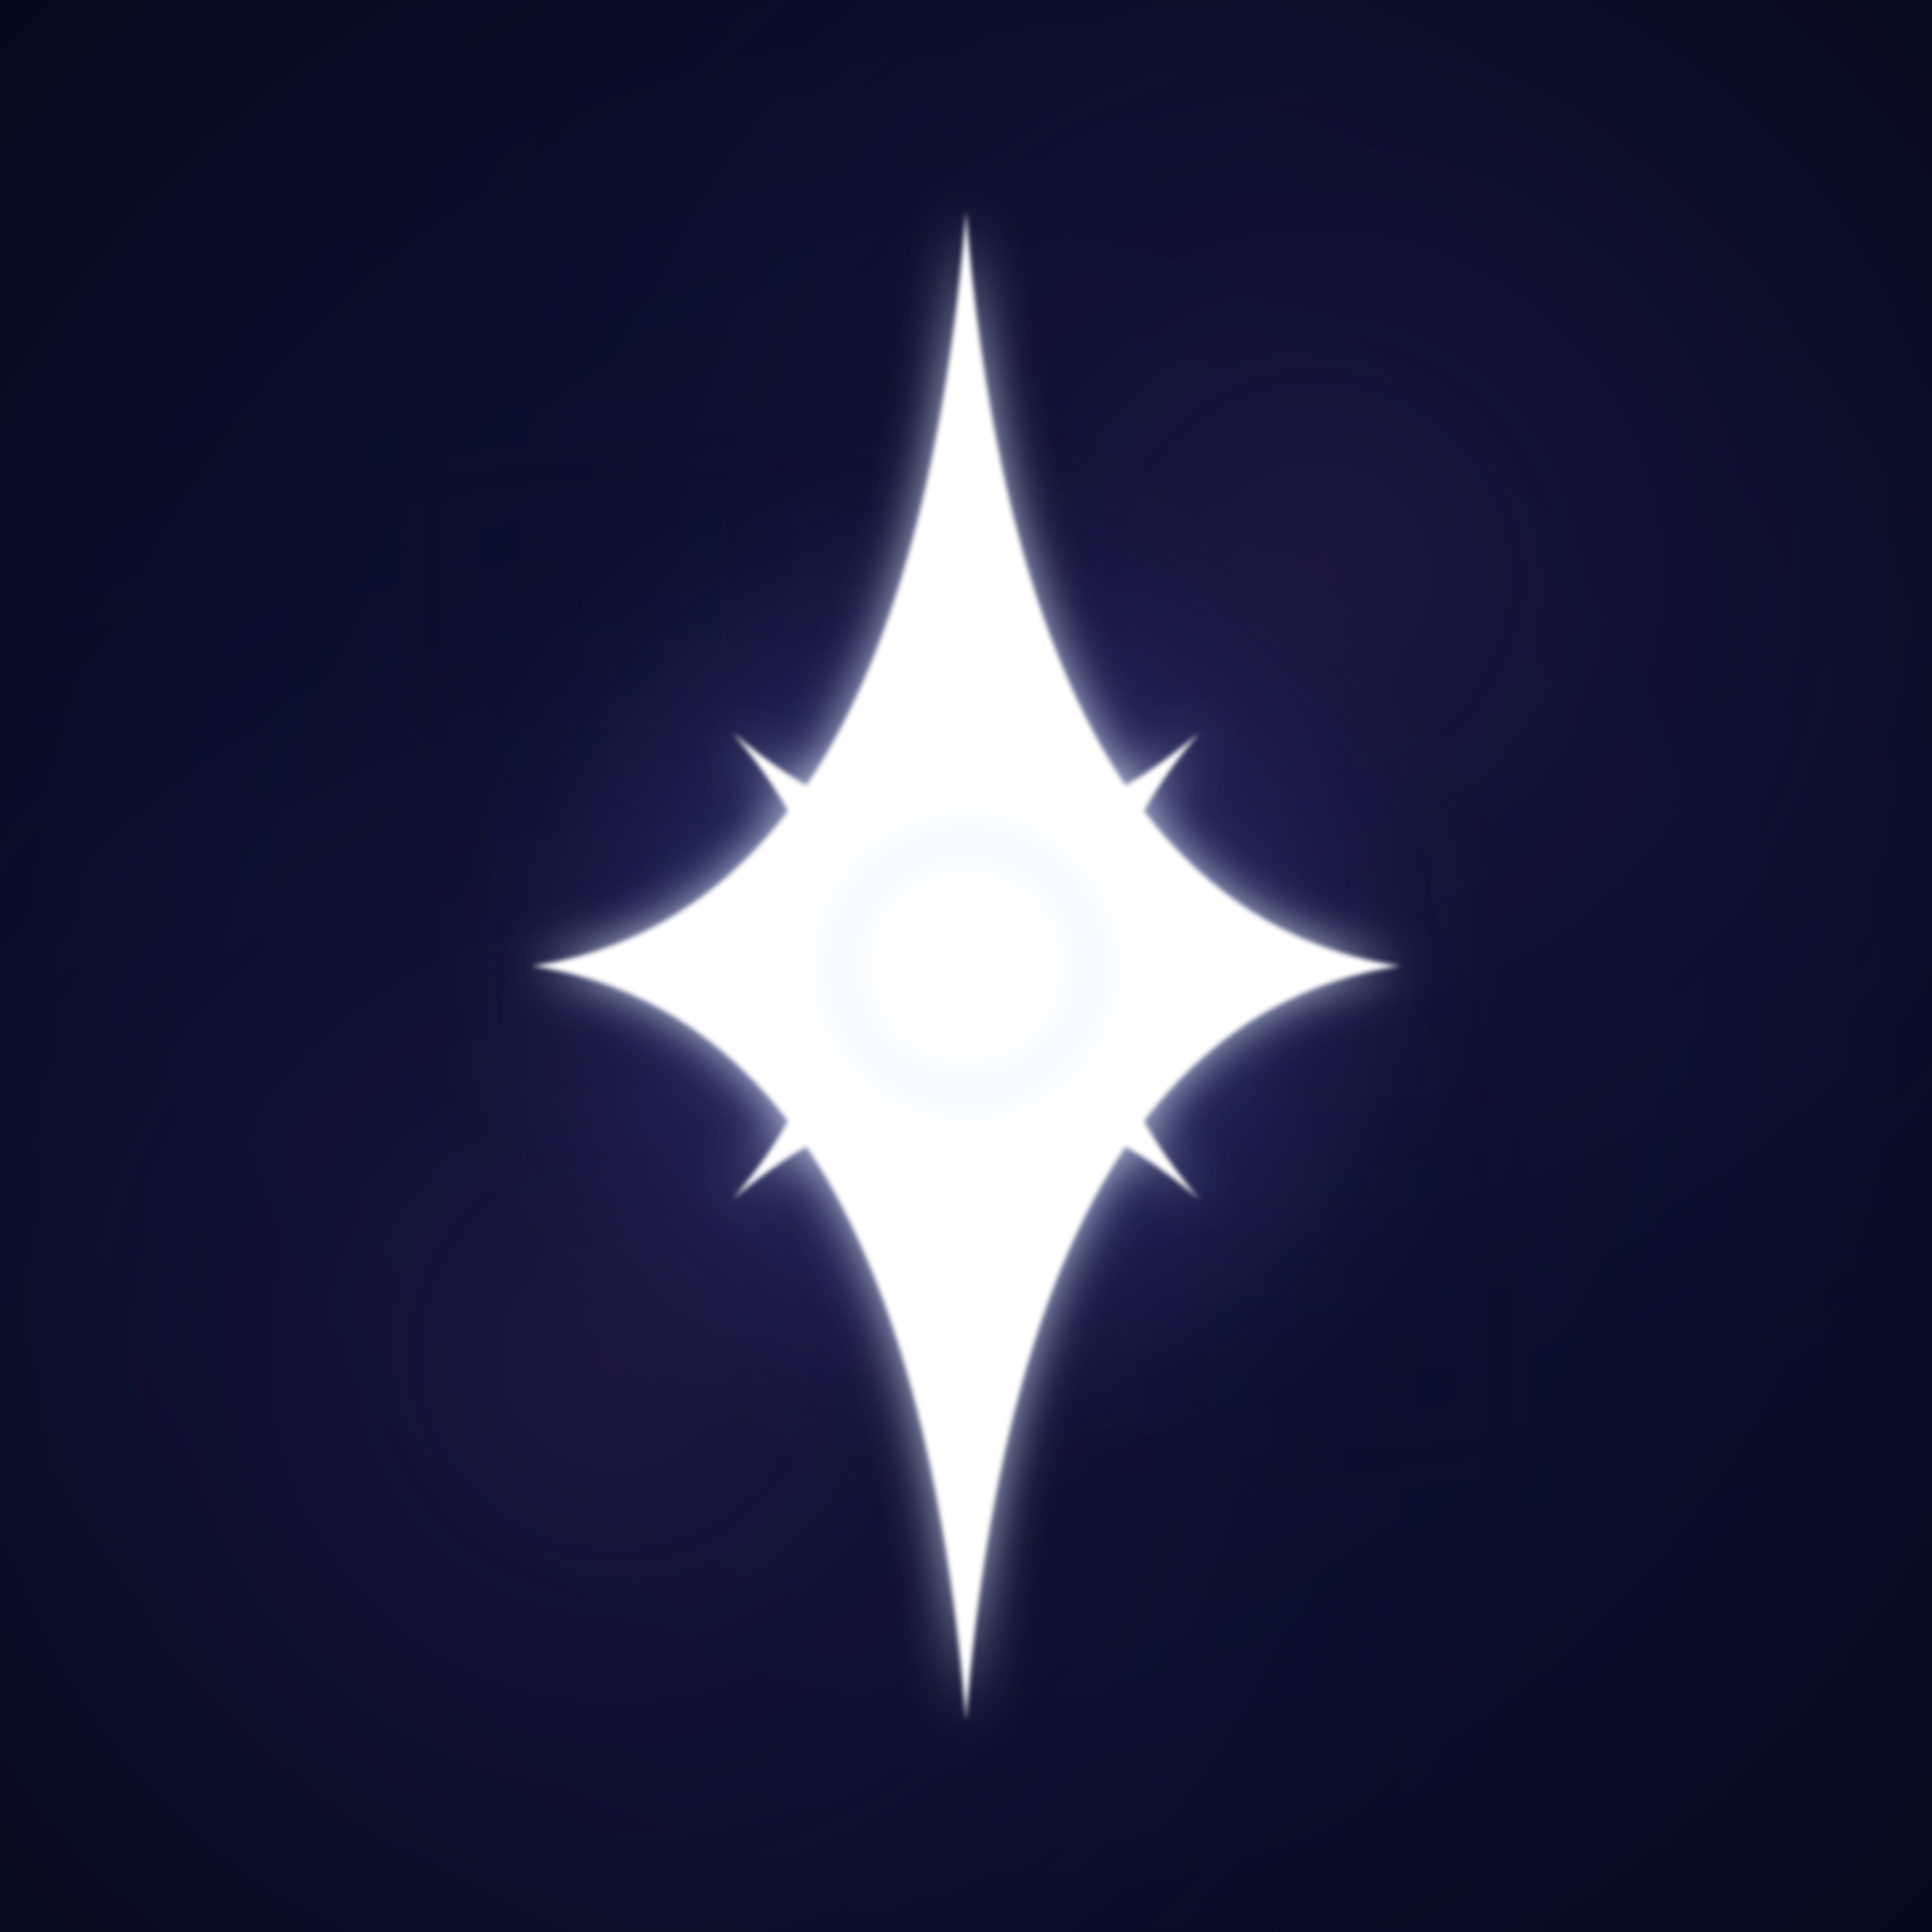
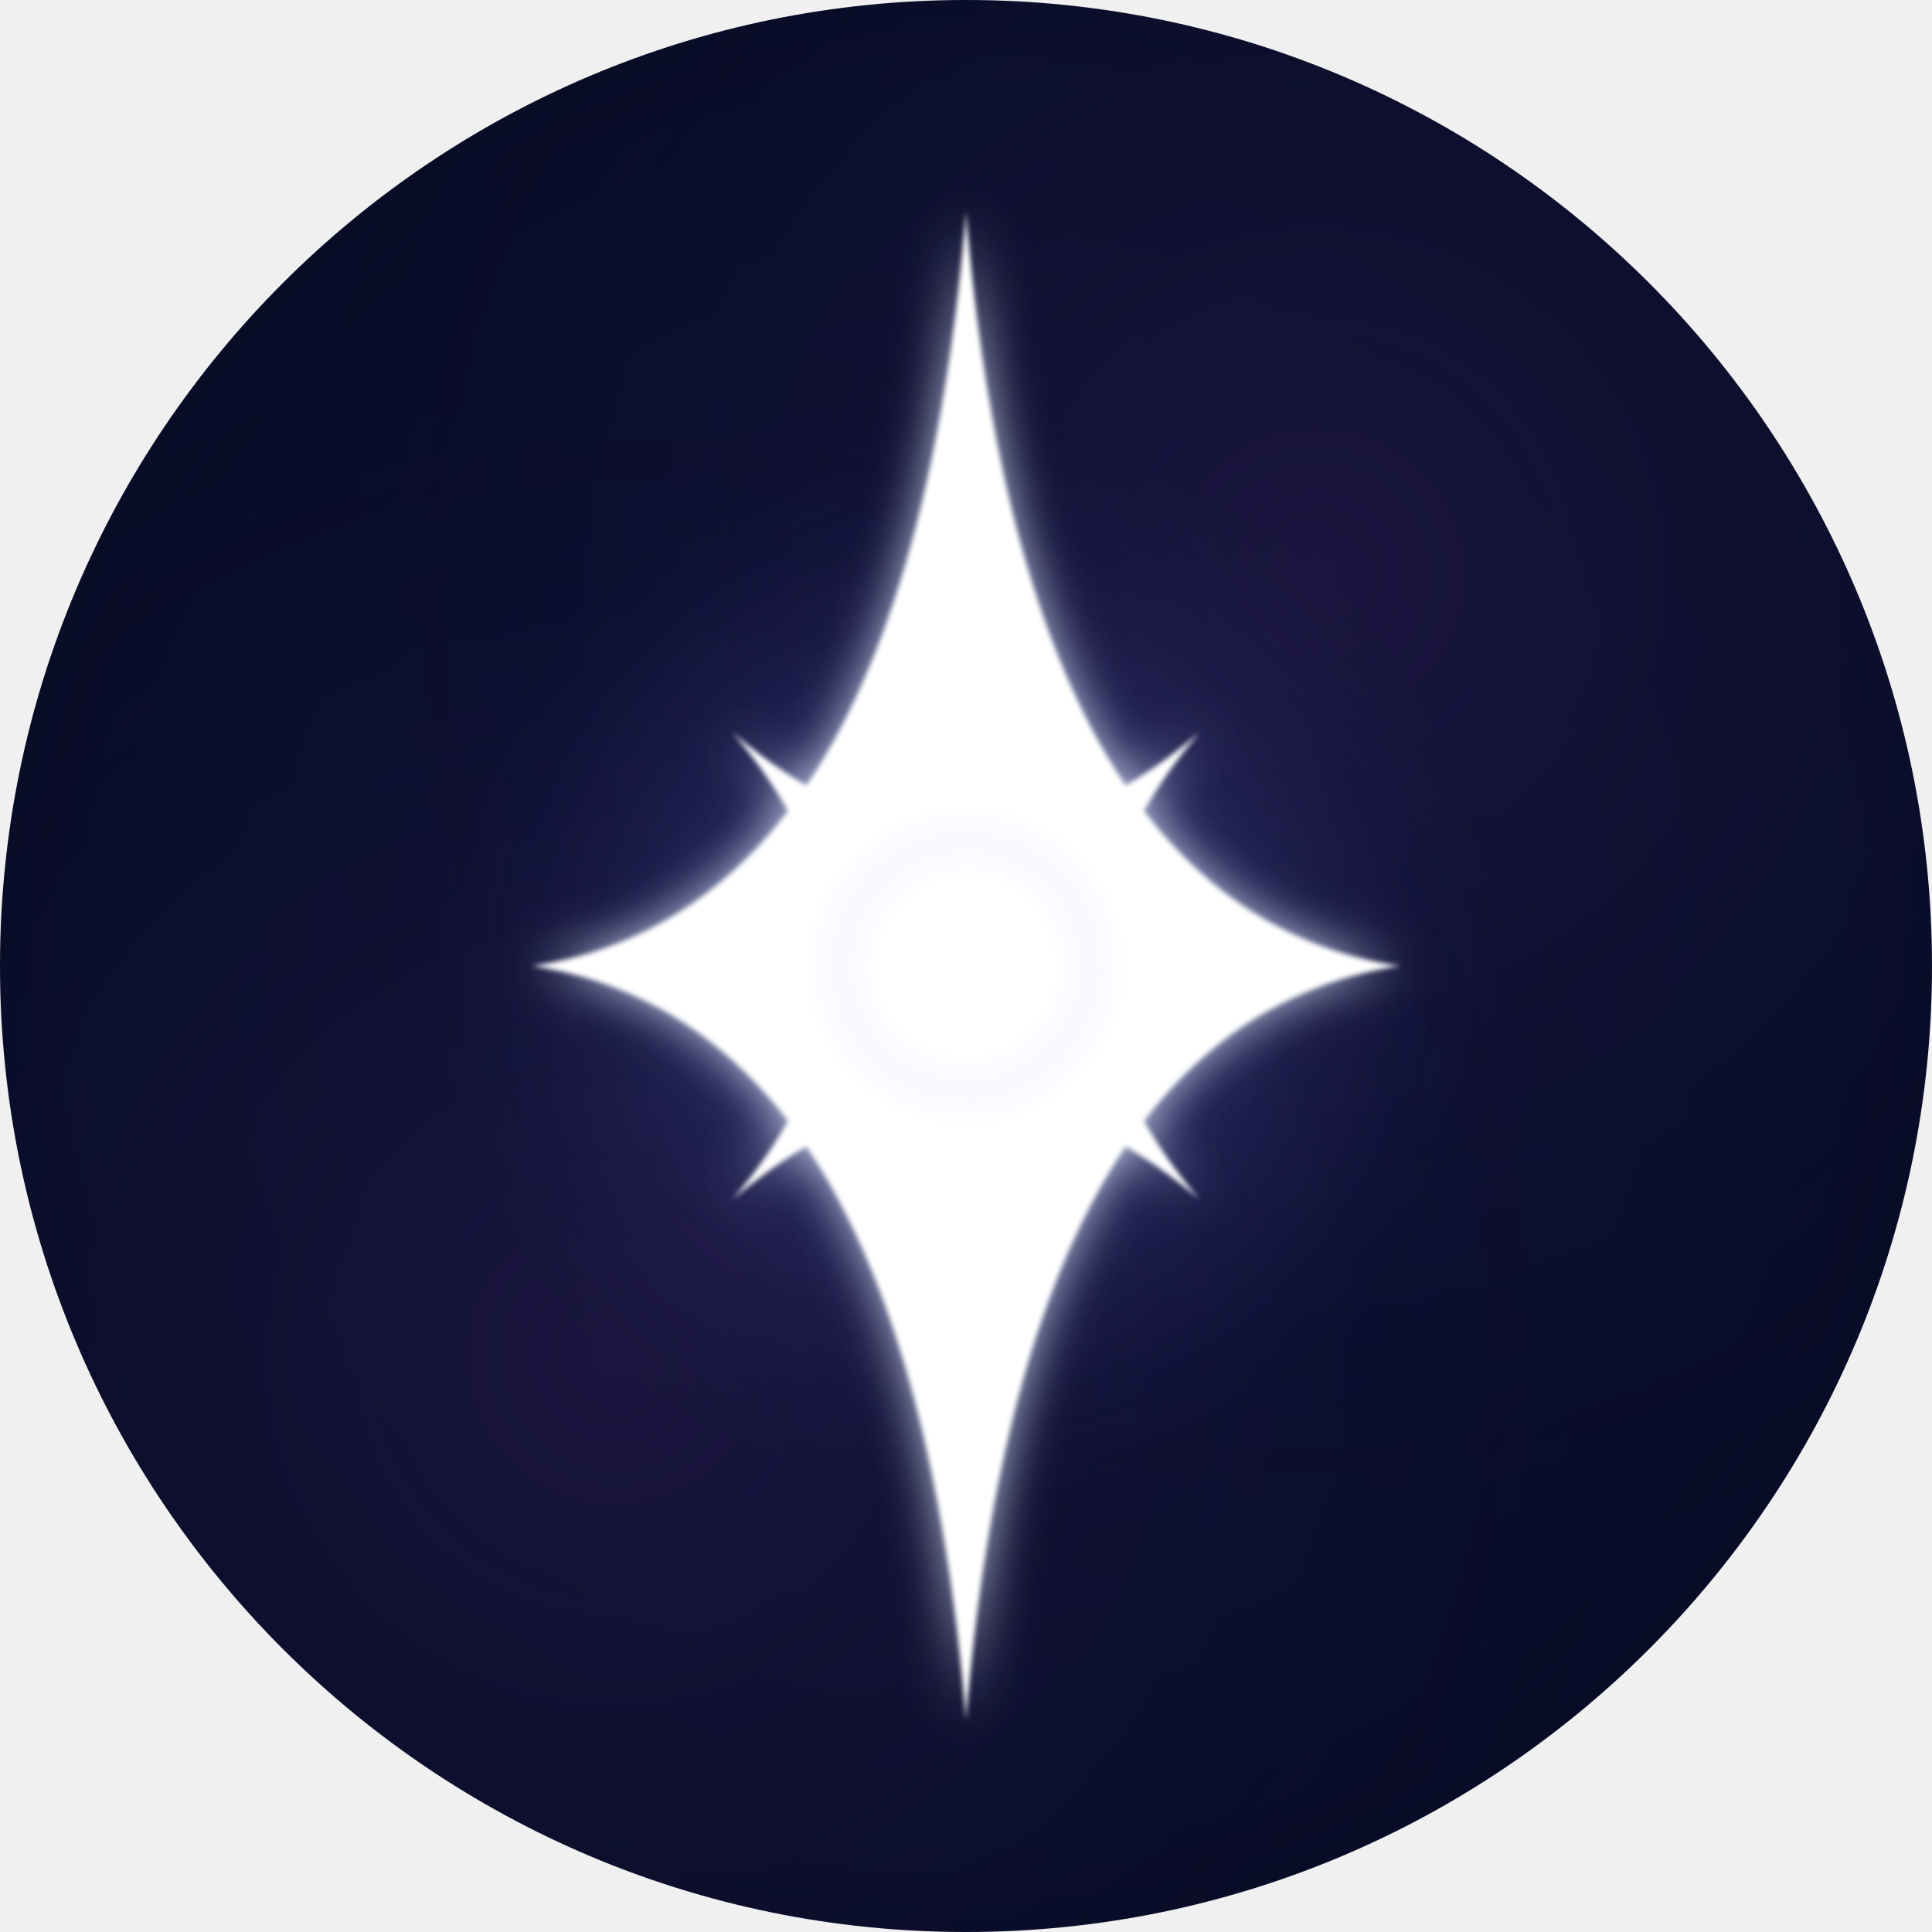
<svg xmlns="http://www.w3.org/2000/svg" viewBox="0 0 1024 1024" width="1024" height="1024">
  <defs>
    <radialGradient id="bg" cx="50%" cy="50%" r="72%">
      <stop offset="0%" stop-color="#0c1136" />
      <stop offset="60%" stop-color="#090d2b" />
      <stop offset="100%" stop-color="#060919" />
    </radialGradient>
    <radialGradient id="nebula" cx="68%" cy="30%" r="55%">
      <stop offset="0%" stop-color="#57307a" stop-opacity="0.22" />
      <stop offset="60%" stop-color="#2a1b4e" stop-opacity="0.09" />
      <stop offset="100%" stop-color="#000000" stop-opacity="0" />
    </radialGradient>
    <radialGradient id="halo">
      <stop offset="0%" stop-color="#ffffff" stop-opacity="0.95" />
      <stop offset="22%" stop-color="#cdd9ff" stop-opacity="0.42" />
      <stop offset="52%" stop-color="#6d7ce0" stop-opacity="0.16" />
      <stop offset="100%" stop-color="#3c3f8f" stop-opacity="0" />
    </radialGradient>
    <radialGradient id="core">
      <stop offset="0%" stop-color="#ffffff" />
      <stop offset="55%" stop-color="#ffffff" stop-opacity="0.92" />
      <stop offset="100%" stop-color="#dfe8ff" stop-opacity="0" />
    </radialGradient>
    <filter id="blurBig" x="-60%" y="-60%" width="220%" height="220%">
      <feGaussianBlur stdDeviation="13" />
    </filter>
    <filter id="blurSoft" x="-60%" y="-60%" width="220%" height="220%">
      <feGaussianBlur stdDeviation="1.4" />
    </filter>
    <filter id="blurCore" x="-60%" y="-60%" width="220%" height="220%">
      <feGaussianBlur stdDeviation="5" />
    </filter>
+     <clipPath id="circleClip">
+       <circle cx="512" cy="512" r="512" />
+     </clipPath>
  </defs>
-   <rect width="1024" height="1024" fill="url(#bg)" />
-   <rect width="1024" height="1024" fill="url(#nebula)" />
-   <rect width="1024" height="1024" fill="url(#nebula)" transform="rotate(180 512 512)" />
-   <g transform="translate(512 512)">
-     <circle r="275" fill="url(#halo)" />
-     <g filter="url(#blurBig)" opacity="0.85">
-       <path d="M 0 -400 Q 30 -30 230 0 Q 30 30 0 400 Q -30 30 -230 0 Q -30 -30 0 -400 Z" fill="#dfe9ff" />
-       <path d="M 0 -175 Q 13 -13 175 0 Q 13 13 0 175 Q -13 13 -175 0 Q -13 -13 0 -175 Z" fill="#dfe9ff" transform="rotate(45)" opacity="0.8" />
+   <g clip-path="url(#circleClip)">
+     <rect width="1024" height="1024" fill="url(#bg)" />
+     <rect width="1024" height="1024" fill="url(#nebula)" />
+     <rect width="1024" height="1024" fill="url(#nebula)" transform="rotate(180 512 512)" />
+     <g transform="translate(512 512)">
+       <circle r="275" fill="url(#halo)" />
+       <g filter="url(#blurBig)" opacity="0.85">
+         <path d="M 0 -400 Q 30 -30 230 0 Q 30 30 0 400 Q -30 30 -230 0 Q -30 -30 0 -400 Z" fill="#dfe9ff" />
+         <path d="M 0 -175 Q 13 -13 175 0 Q 13 13 0 175 Q -13 13 -175 0 Q -13 -13 0 -175 Z" fill="#dfe9ff" transform="rotate(45)" opacity="0.8" />
+       </g>
+       <g filter="url(#blurSoft)">
+         <path d="M 0 -400 Q 30 -30 230 0 Q 30 30 0 400 Q -30 30 -230 0 Q -30 -30 0 -400 Z" fill="#ffffff" />
+         <path d="M 0 -175 Q 13 -13 175 0 Q 13 13 0 175 Q -13 13 -175 0 Q -13 -13 0 -175 Z" fill="#ffffff" transform="rotate(45)" />
+       </g>
+       <circle r="85" fill="url(#core)" />
+       <circle r="40" fill="#ffffff" filter="url(#blurCore)" />
+       <circle r="26" fill="#ffffff" />
    </g>
-     <g filter="url(#blurSoft)">
-       <path d="M 0 -400 Q 30 -30 230 0 Q 30 30 0 400 Q -30 30 -230 0 Q -30 -30 0 -400 Z" fill="#ffffff" />
-       <path d="M 0 -175 Q 13 -13 175 0 Q 13 13 0 175 Q -13 13 -175 0 Q -13 -13 0 -175 Z" fill="#ffffff" transform="rotate(45)" />
-     </g>
-     <circle r="85" fill="url(#core)" />
-     <circle r="40" fill="#ffffff" filter="url(#blurCore)" />
-     <circle r="26" fill="#ffffff" />
  </g>
</svg>
